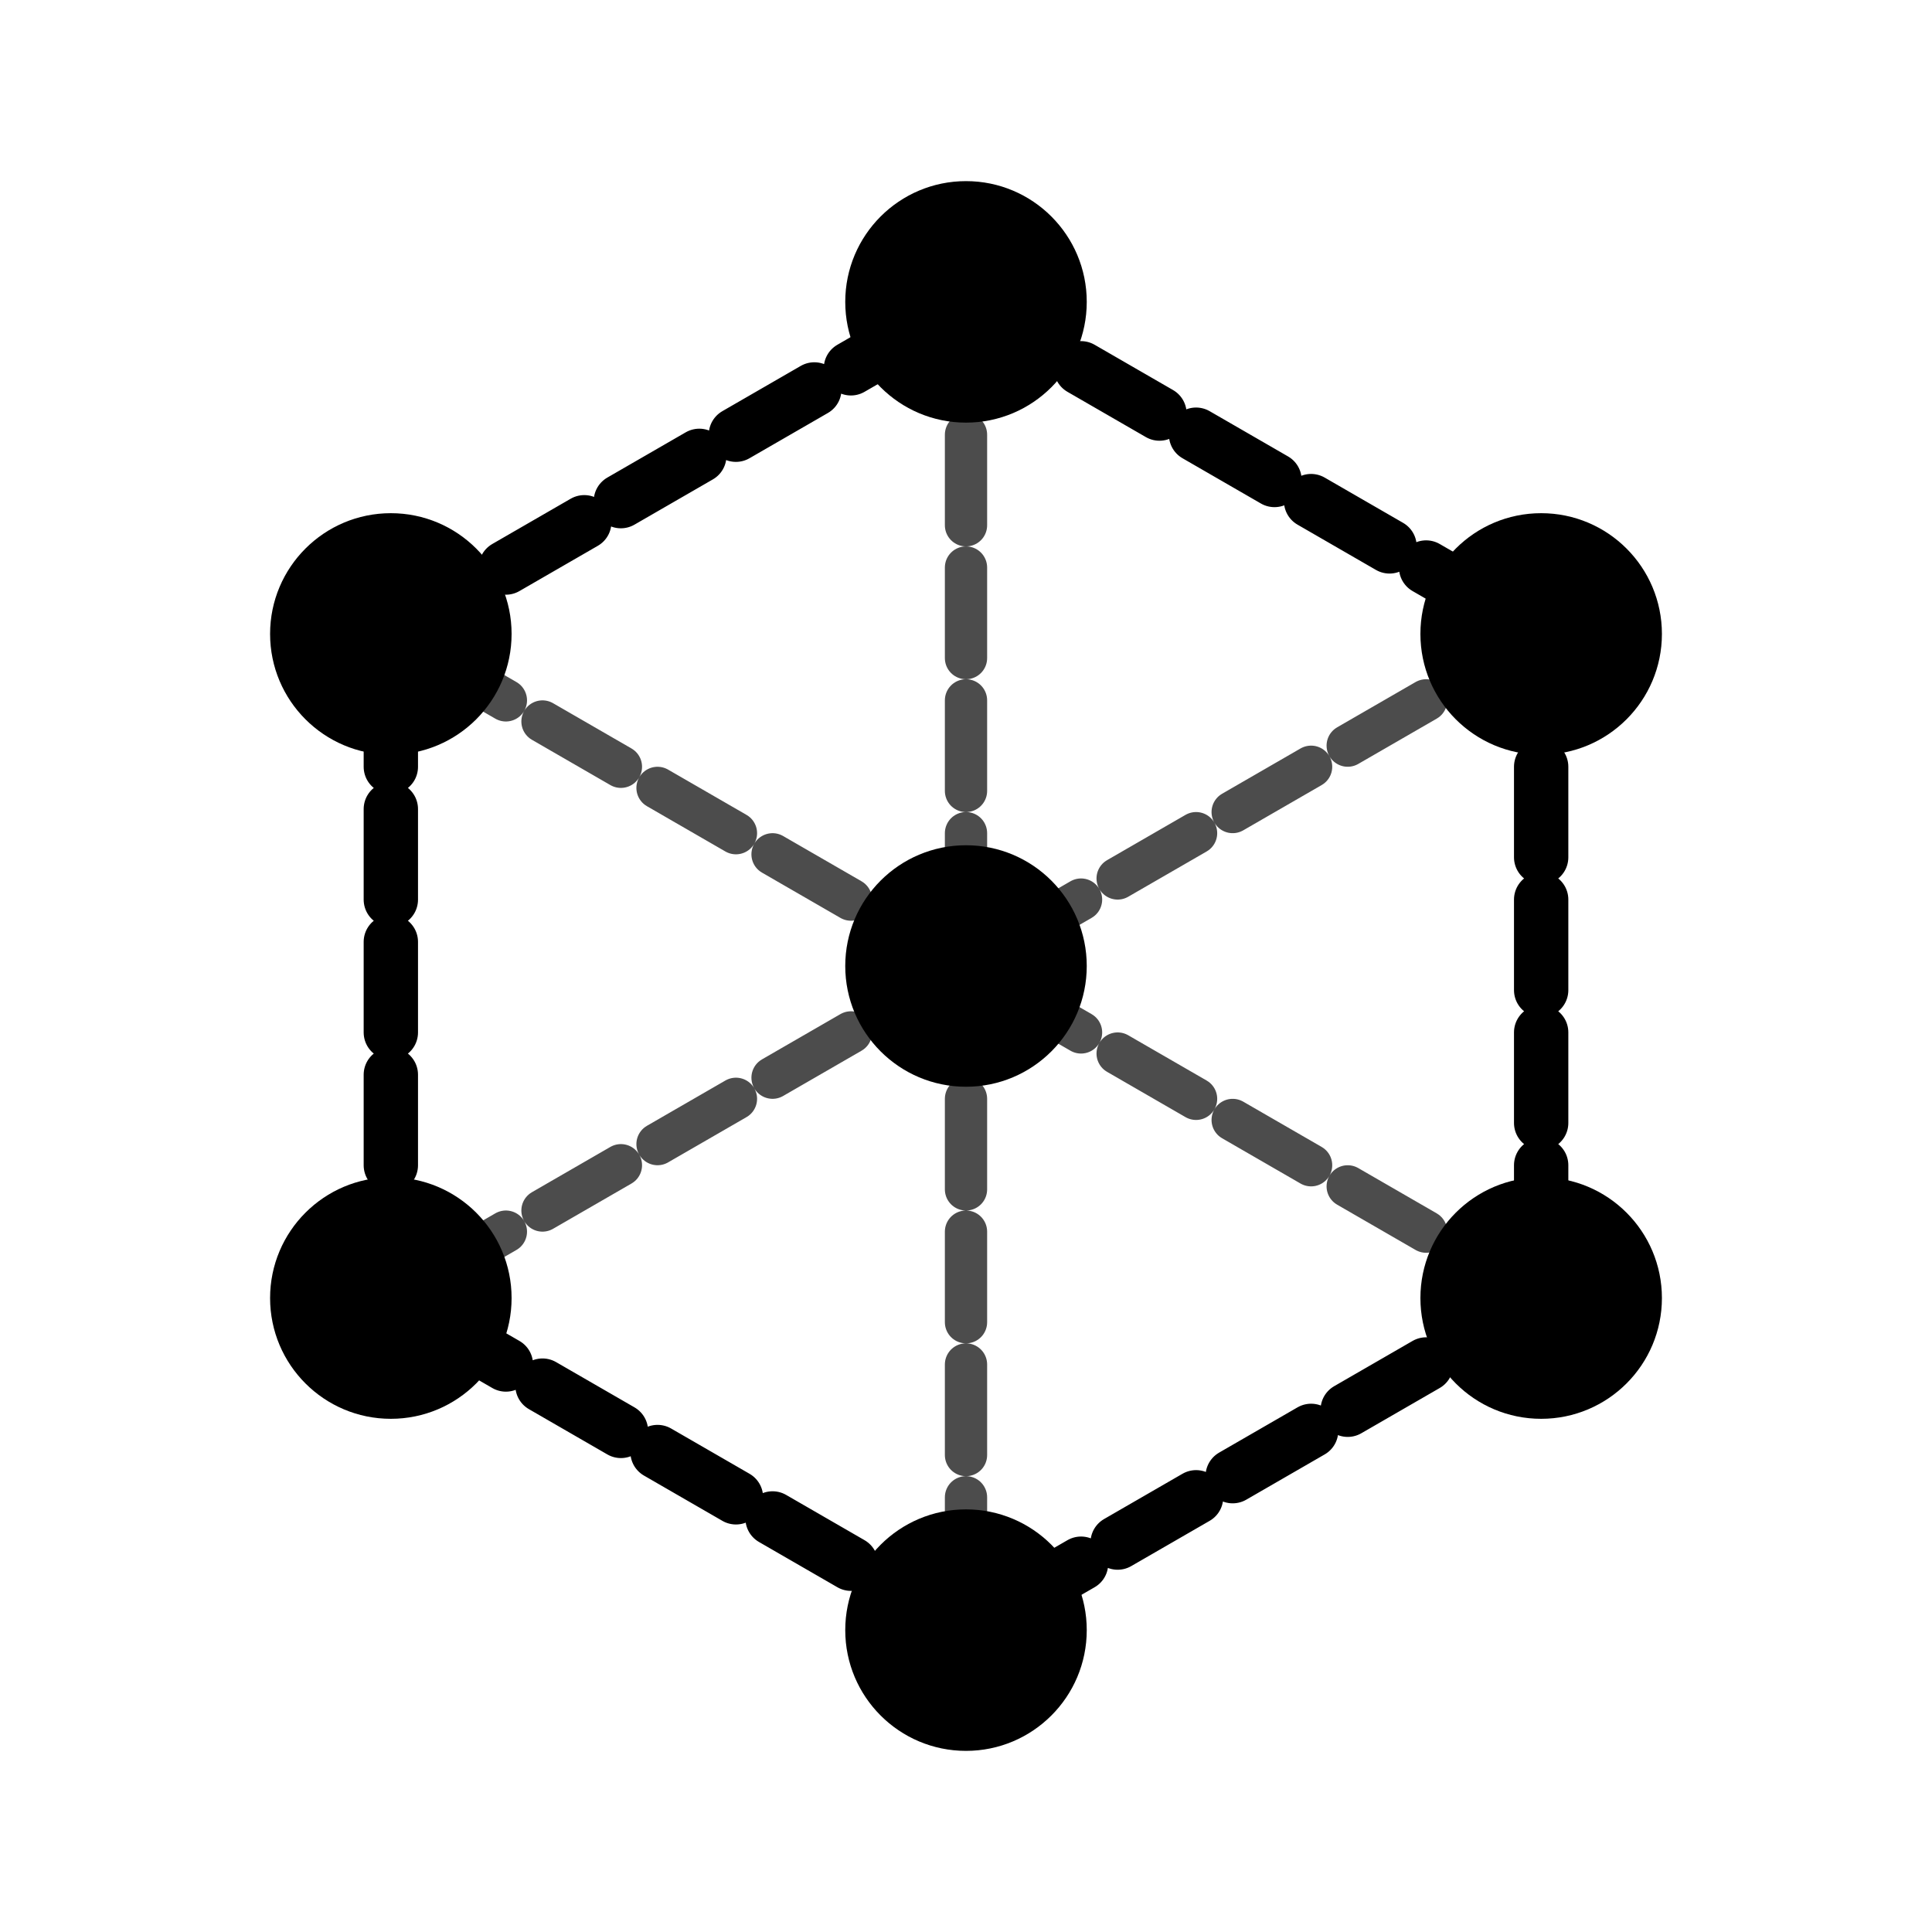
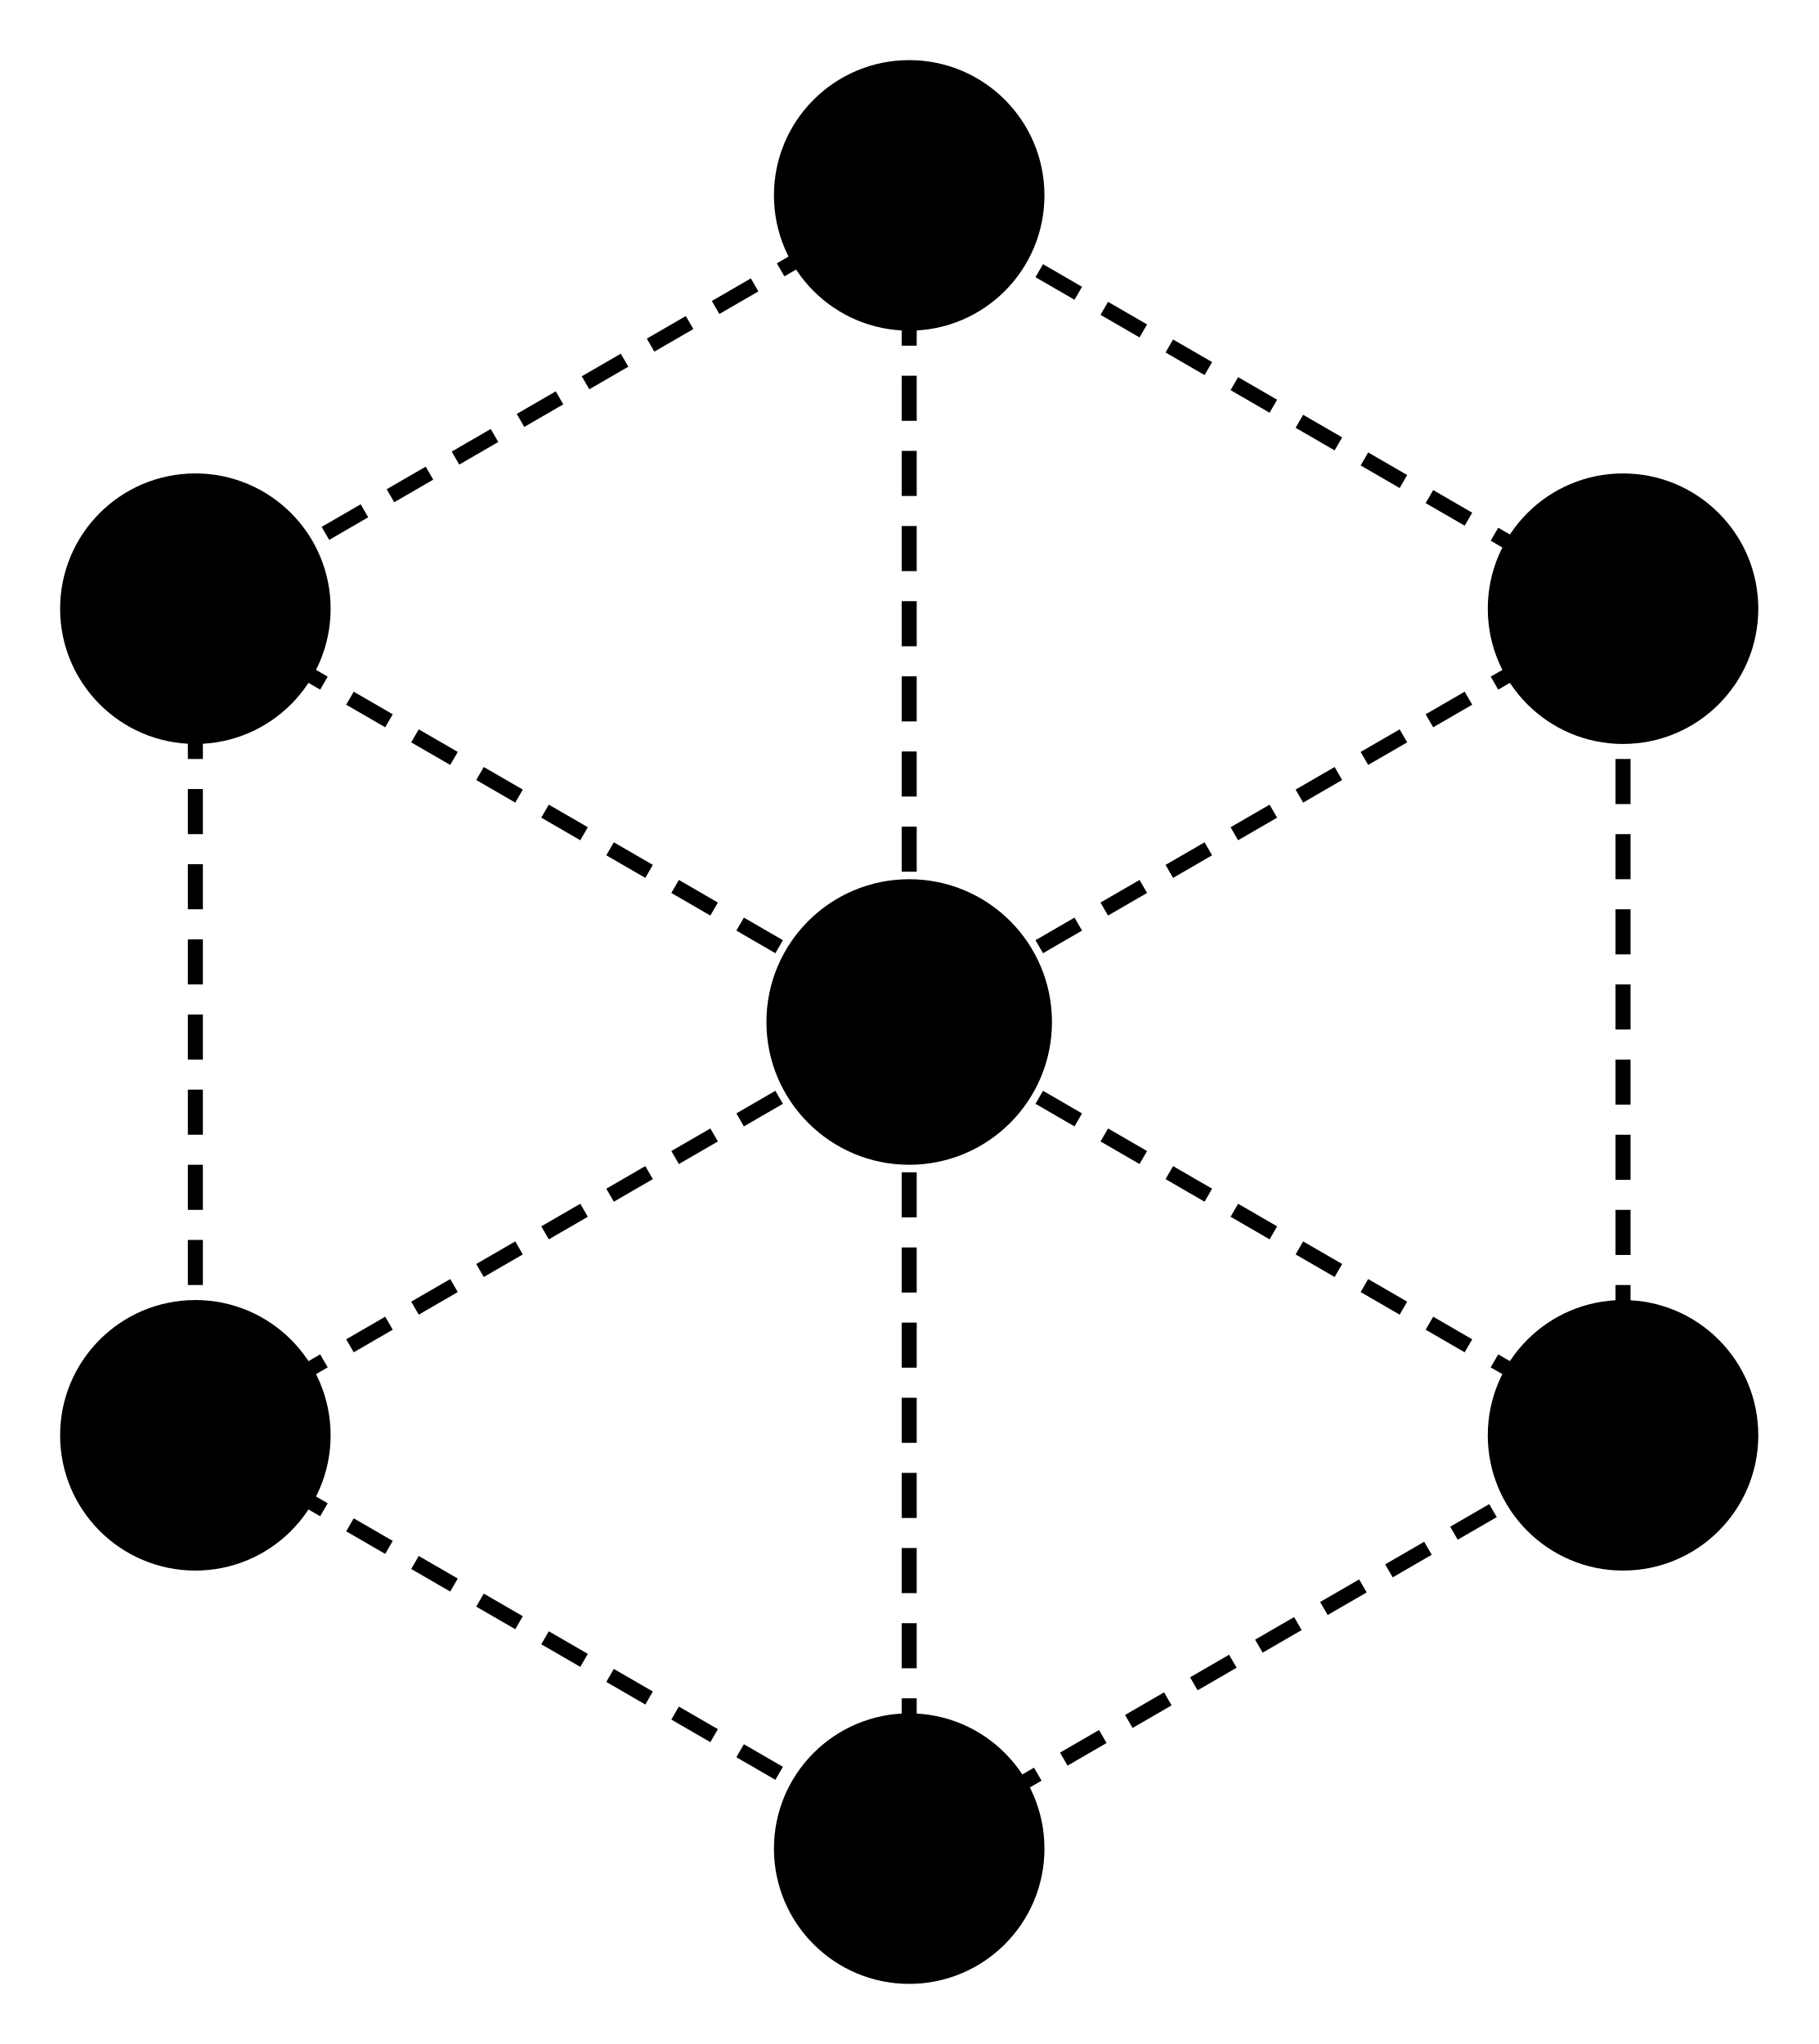
- <svg xmlns="http://www.w3.org/2000/svg" viewBox="0 0 64 64" width="64" height="64" fill="currentColor" role="img" aria-label="KubeAtlas">
-   <polygon points="32.0,10.0 51.053,21.0 51.053,43.0 32.0,54.0 12.947,43.0 12.947,21.0" fill="none" stroke="currentColor" stroke-width="1.8" stroke-dasharray="3 1.4" stroke-linejoin="round" stroke-linecap="round" />
-   <line x1="32.0" y1="10.0" x2="32.0" y2="54.0" stroke="currentColor" stroke-width="1.4" stroke-dasharray="3 1.4" stroke-linecap="round" opacity="0.7" />
-   <line x1="51.053" y1="21.0" x2="12.947" y2="43.0" stroke="currentColor" stroke-width="1.4" stroke-dasharray="3 1.4" stroke-linecap="round" opacity="0.7" />
-   <line x1="51.053" y1="43.0" x2="12.947" y2="21.0" stroke="currentColor" stroke-width="1.4" stroke-dasharray="3 1.4" stroke-linecap="round" opacity="0.7" />
-   <circle cx="32.0" cy="10.0" r="4.0" fill="currentColor" />
-   <circle cx="51.053" cy="21.0" r="4.0" fill="currentColor" />
-   <circle cx="51.053" cy="43.0" r="4.0" fill="currentColor" />
-   <circle cx="32.0" cy="54.0" r="4.0" fill="currentColor" />
-   <circle cx="12.947" cy="43.0" r="4.0" fill="currentColor" />
-   <circle cx="12.947" cy="21.0" r="4.0" fill="currentColor" />
-   <circle cx="32.0" cy="32.0" r="4.0" fill="currentColor" />
+ <svg xmlns="http://www.w3.org/2000/svg" viewBox="79 64 242 272" width="242" height="272" fill="currentColor" role="img" aria-label="KubeAtlas">
+   <g stroke="currentColor" stroke-width="2" stroke-dasharray="6 4" fill="none" stroke-linecap="butt">
+     <line x1="200" y1="200" x2="200" y2="90" />
+     <line x1="200" y1="200" x2="295" y2="145" />
+     <line x1="200" y1="200" x2="295" y2="255" />
+     <line x1="200" y1="200" x2="200" y2="310" />
+     <line x1="200" y1="200" x2="105" y2="255" />
+     <line x1="200" y1="200" x2="105" y2="145" />
+     <line x1="200" y1="90" x2="295" y2="145" />
+     <line x1="295" y1="145" x2="295" y2="255" />
+     <line x1="295" y1="255" x2="200" y2="310" />
+     <line x1="200" y1="310" x2="105" y2="255" />
+     <line x1="105" y1="255" x2="105" y2="145" />
+     <line x1="105" y1="145" x2="200" y2="90" />
+   </g>
+   <g>
+     <circle cx="200" cy="90" r="18" />
+     <circle cx="295" cy="145" r="18" />
+     <circle cx="295" cy="255" r="18" />
+     <circle cx="200" cy="310" r="18" />
+     <circle cx="105" cy="255" r="18" />
+     <circle cx="105" cy="145" r="18" />
+     <circle cx="200" cy="200" r="19" />
+   </g>
</svg>
